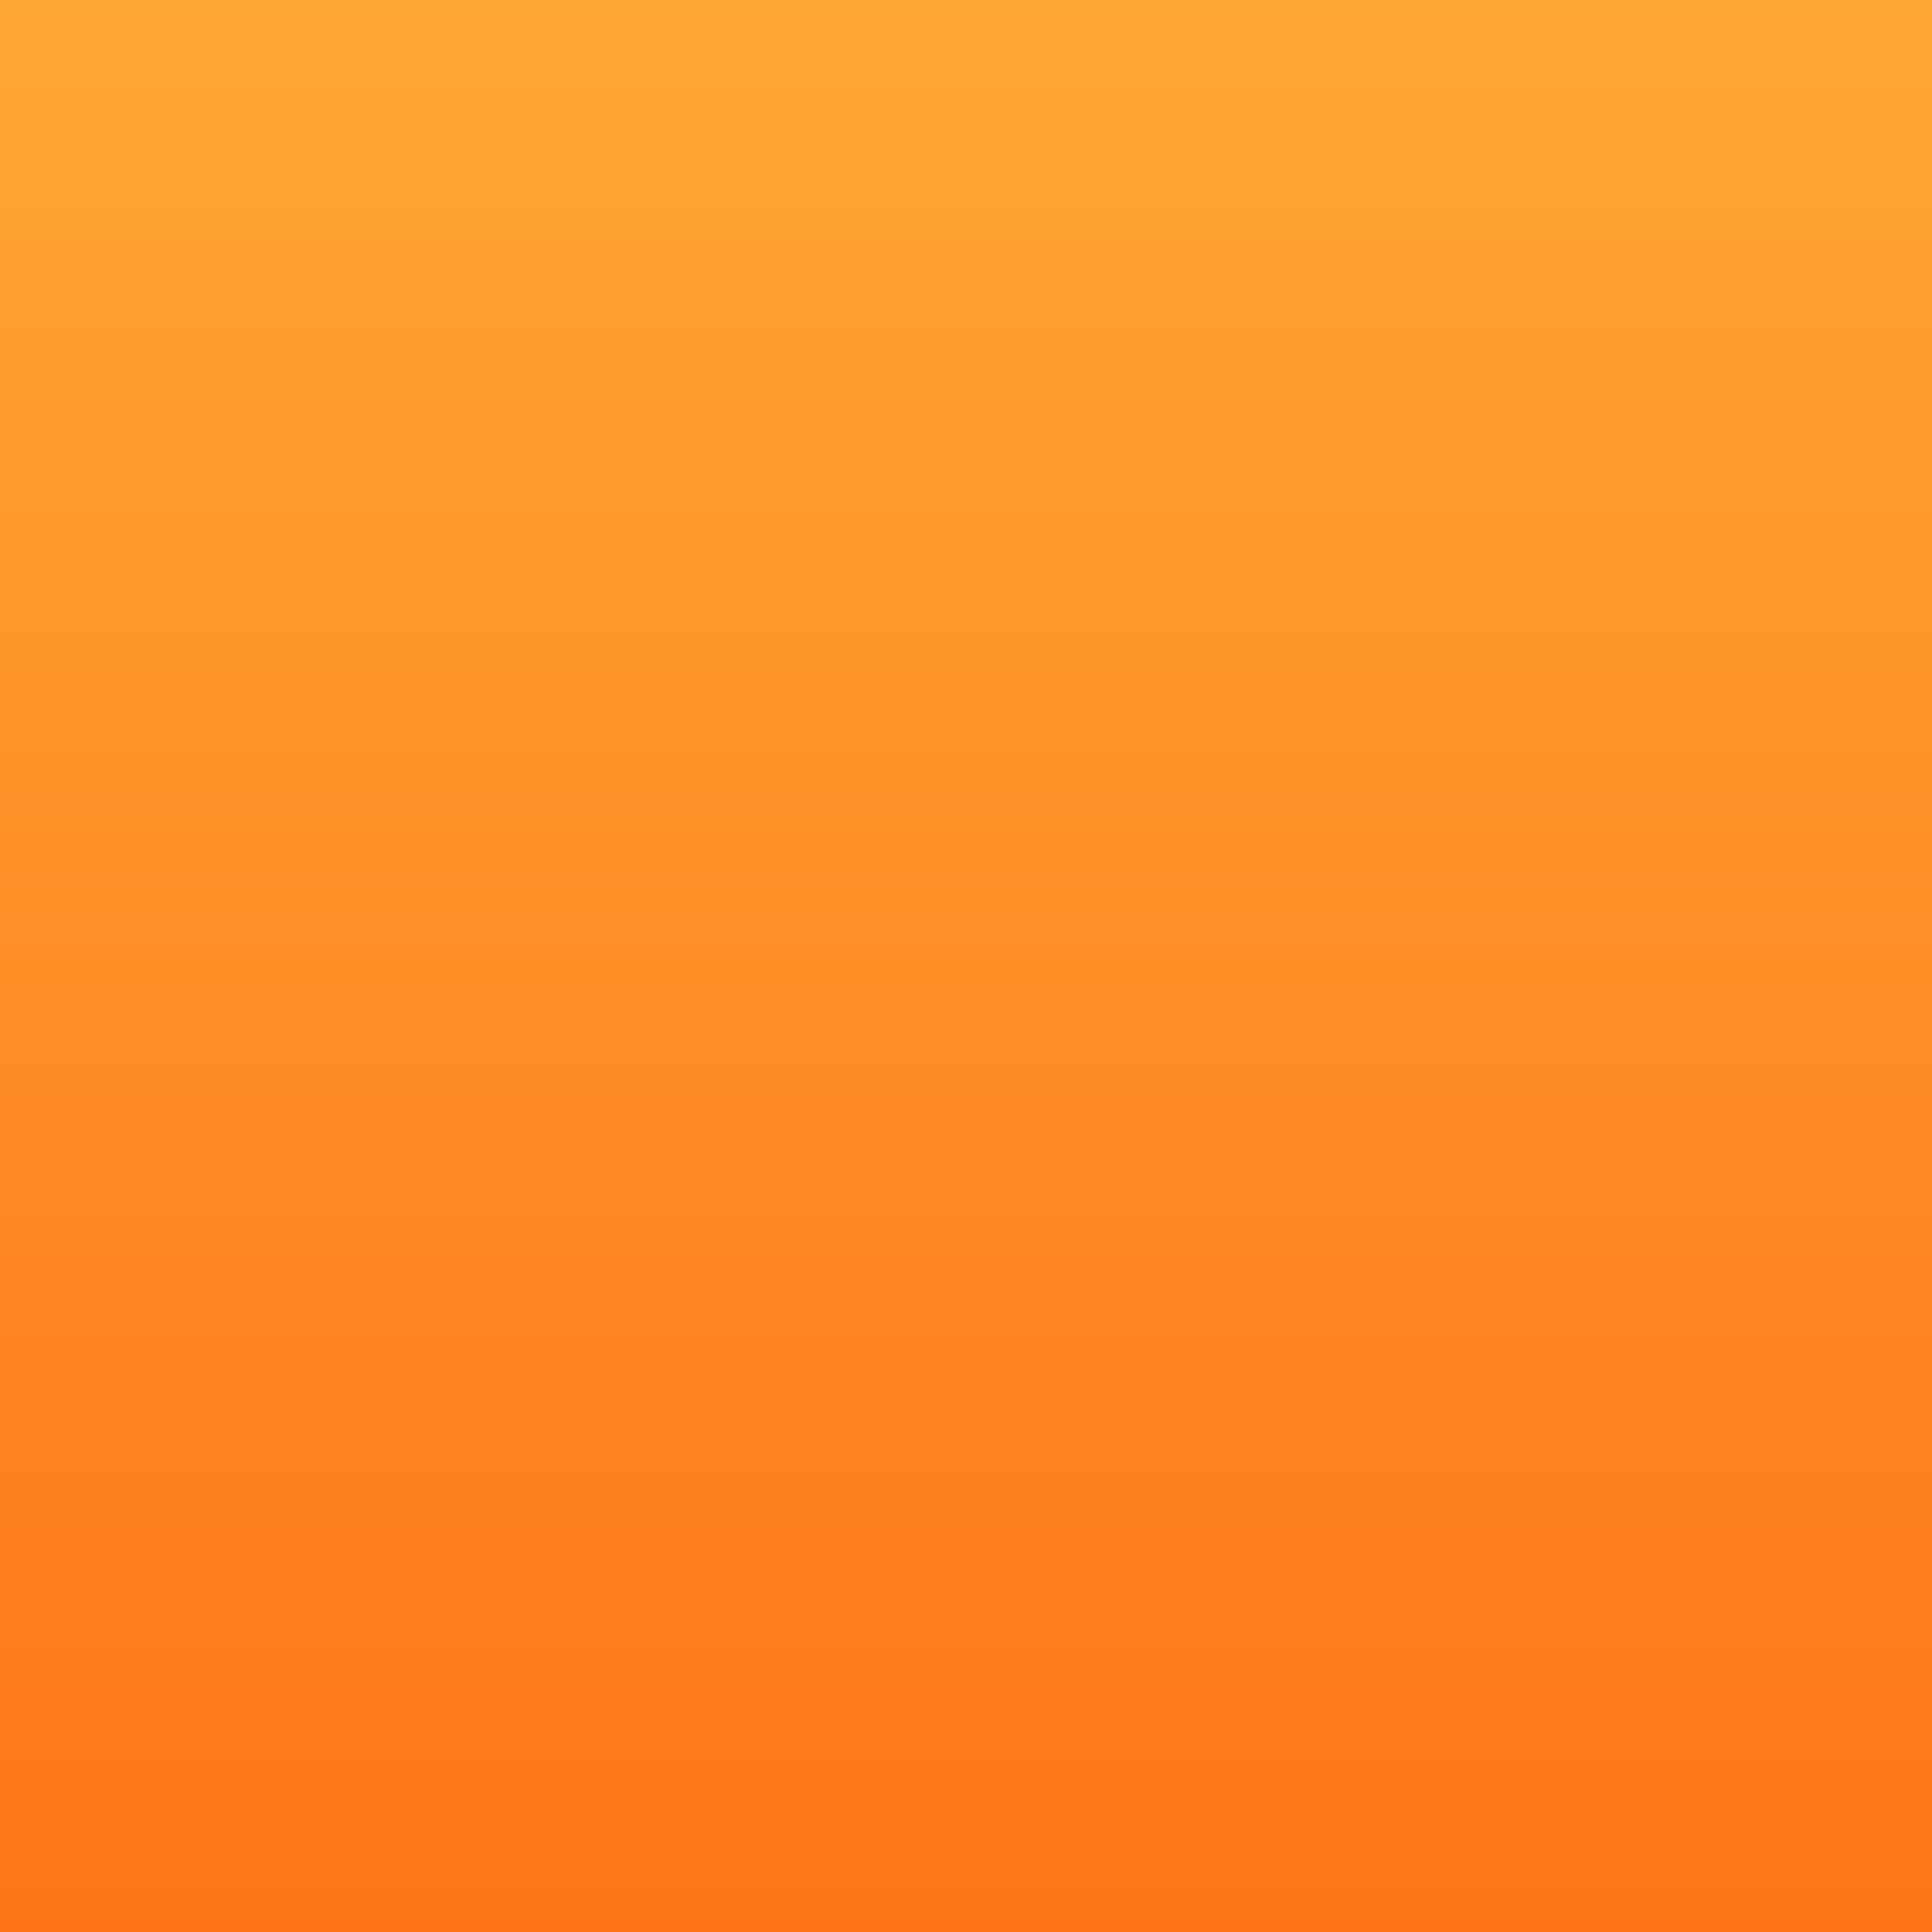
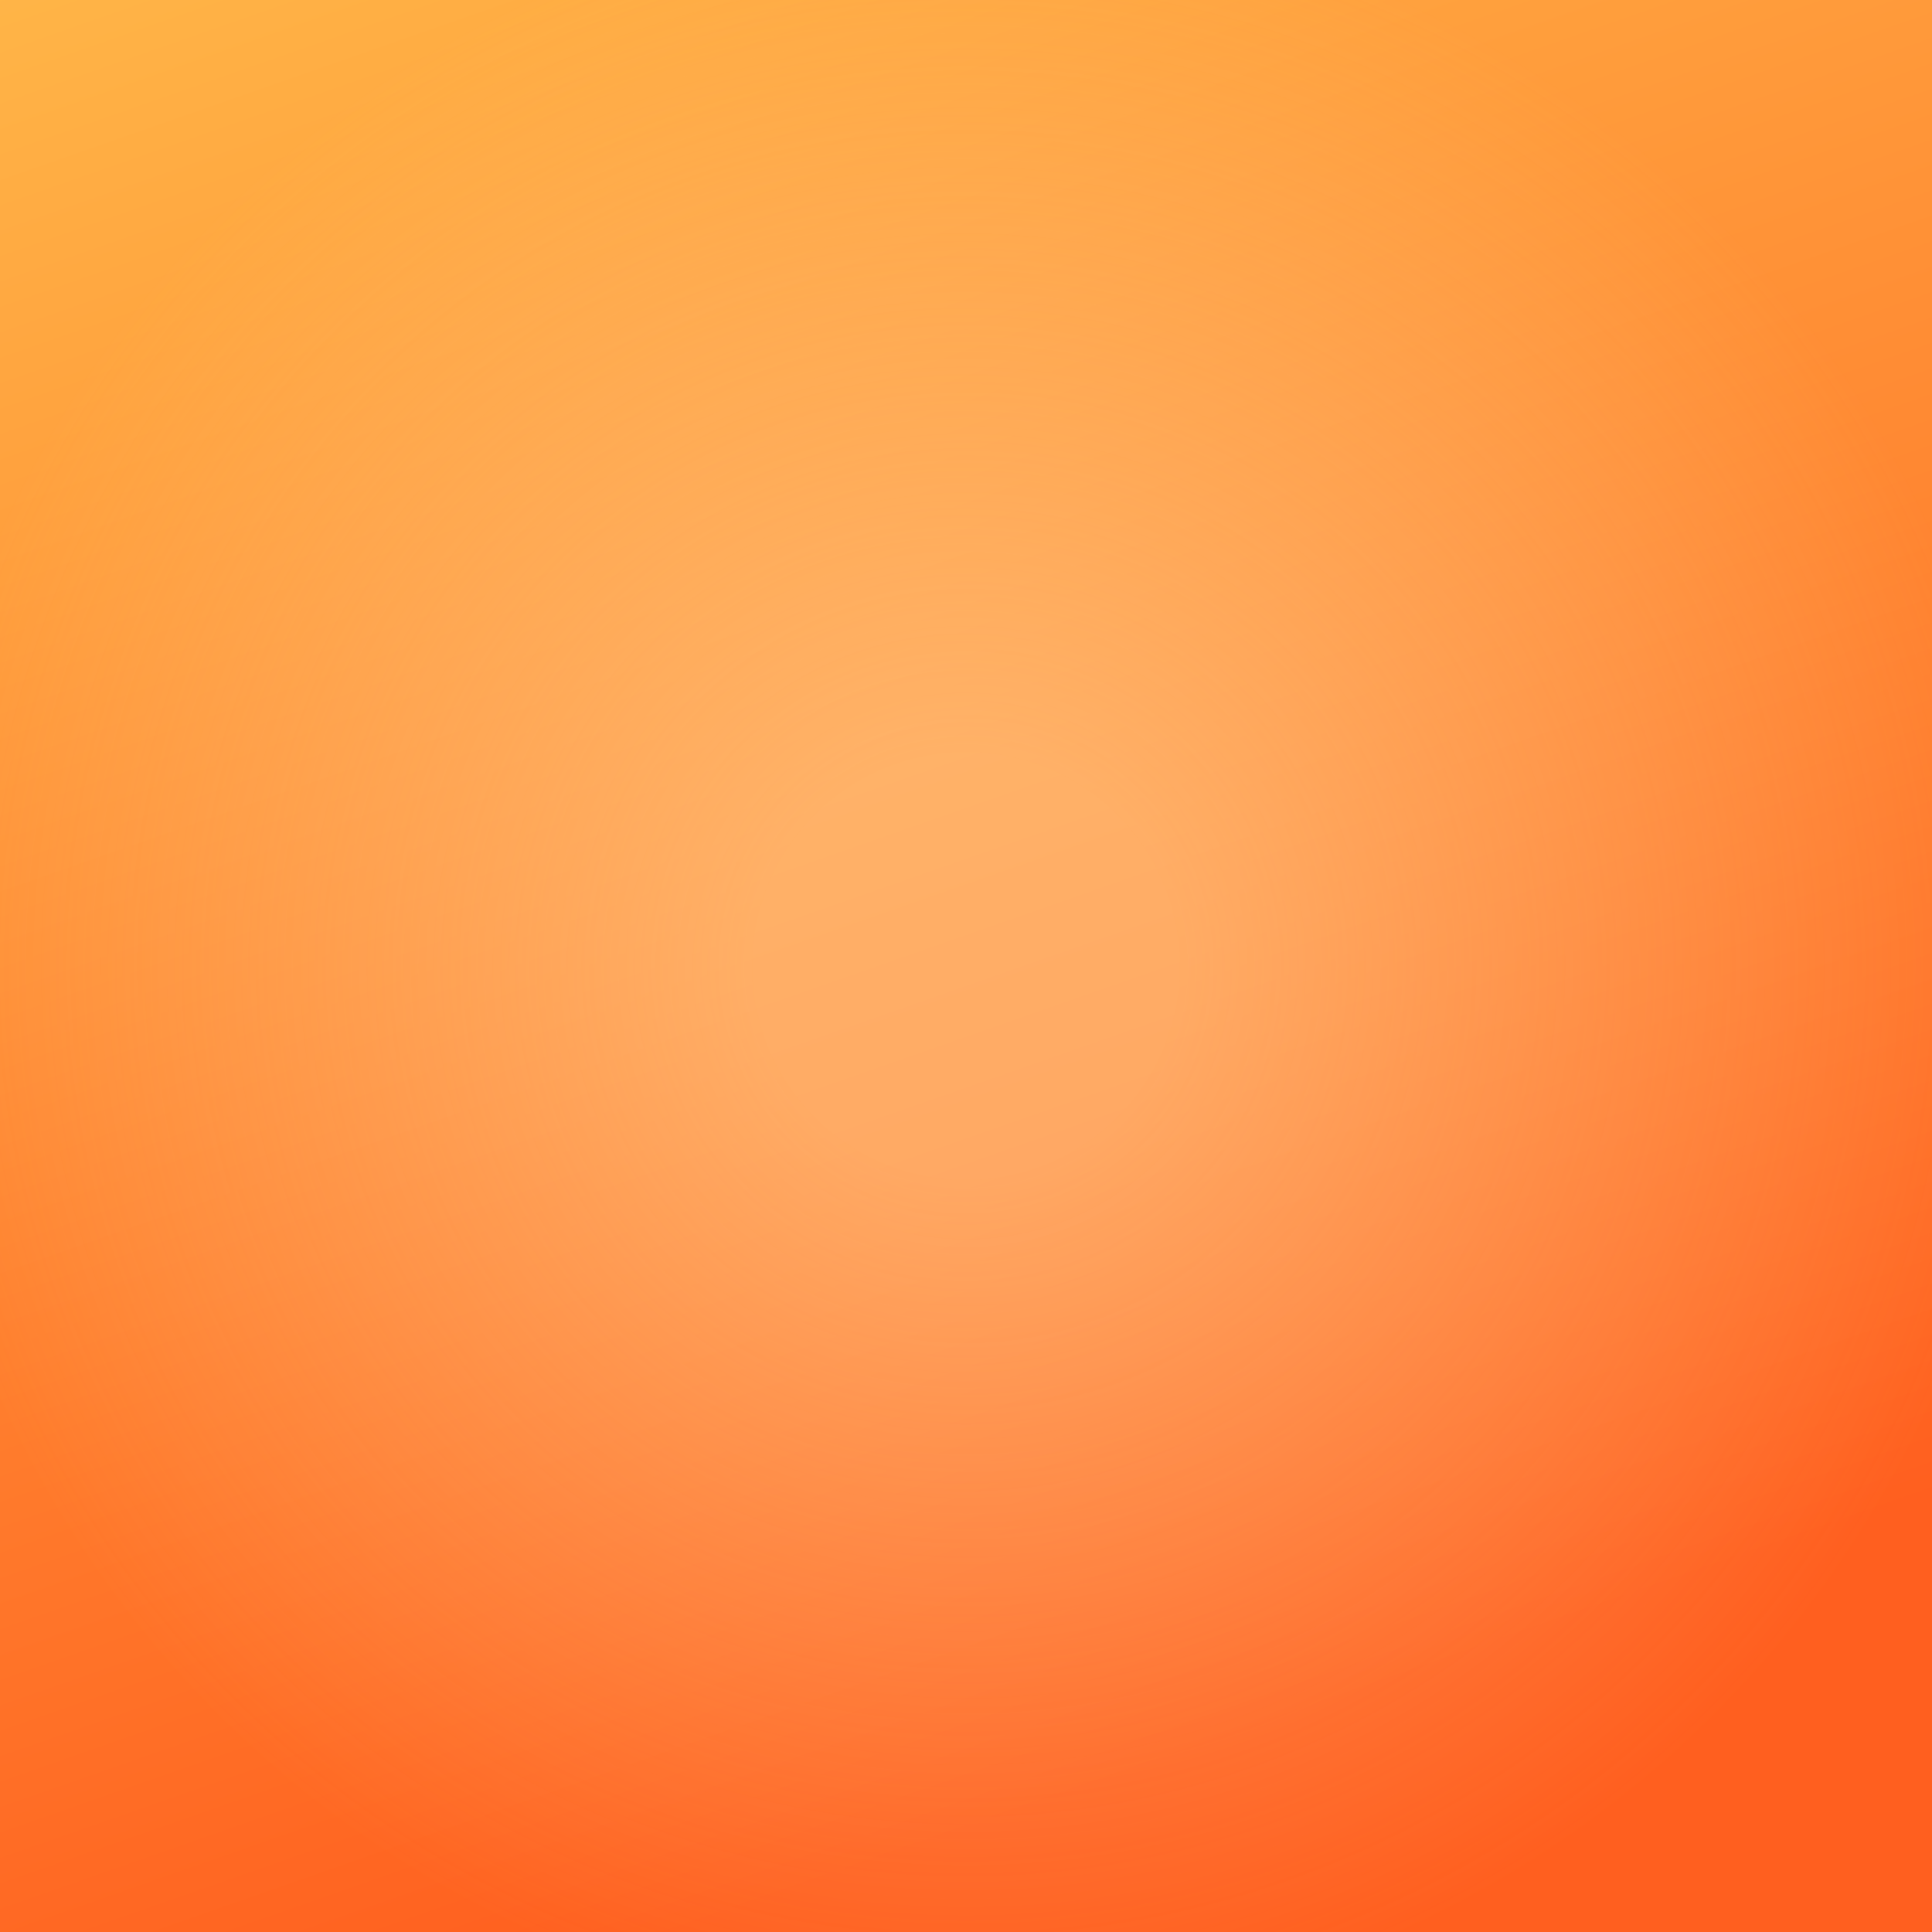
<svg xmlns="http://www.w3.org/2000/svg" width="1024" height="1024" viewBox="0 0 1024 1024">
  <defs>
-     <linearGradient id="bg" x1="0" y1="0" x2="0" y2="1">
-       <stop offset="0" stop-color="#ffa733" />
-       <stop offset="1" stop-color="#ff7518" />
+     <linearGradient id="bg" x1="0" y1="0" x2="0.35" y2="1">
+       <stop offset="0" stop-color="#ffb547" />
+       <stop offset="1" stop-color="#ff5f1f" />
    </linearGradient>
+     <radialGradient id="glow" cx="512" cy="512" r="563" gradientUnits="userSpaceOnUse">
+       <stop offset="0.2" stop-color="#ffe2a8" stop-opacity="0.45" />
+       <stop offset="1" stop-color="#ffe2a8" stop-opacity="0" />
+     </radialGradient>
  </defs>
  <rect width="1024" height="1024" fill="url(#bg)" />
+   <rect width="1024" height="1024" fill="url(#glow)" />
</svg>
